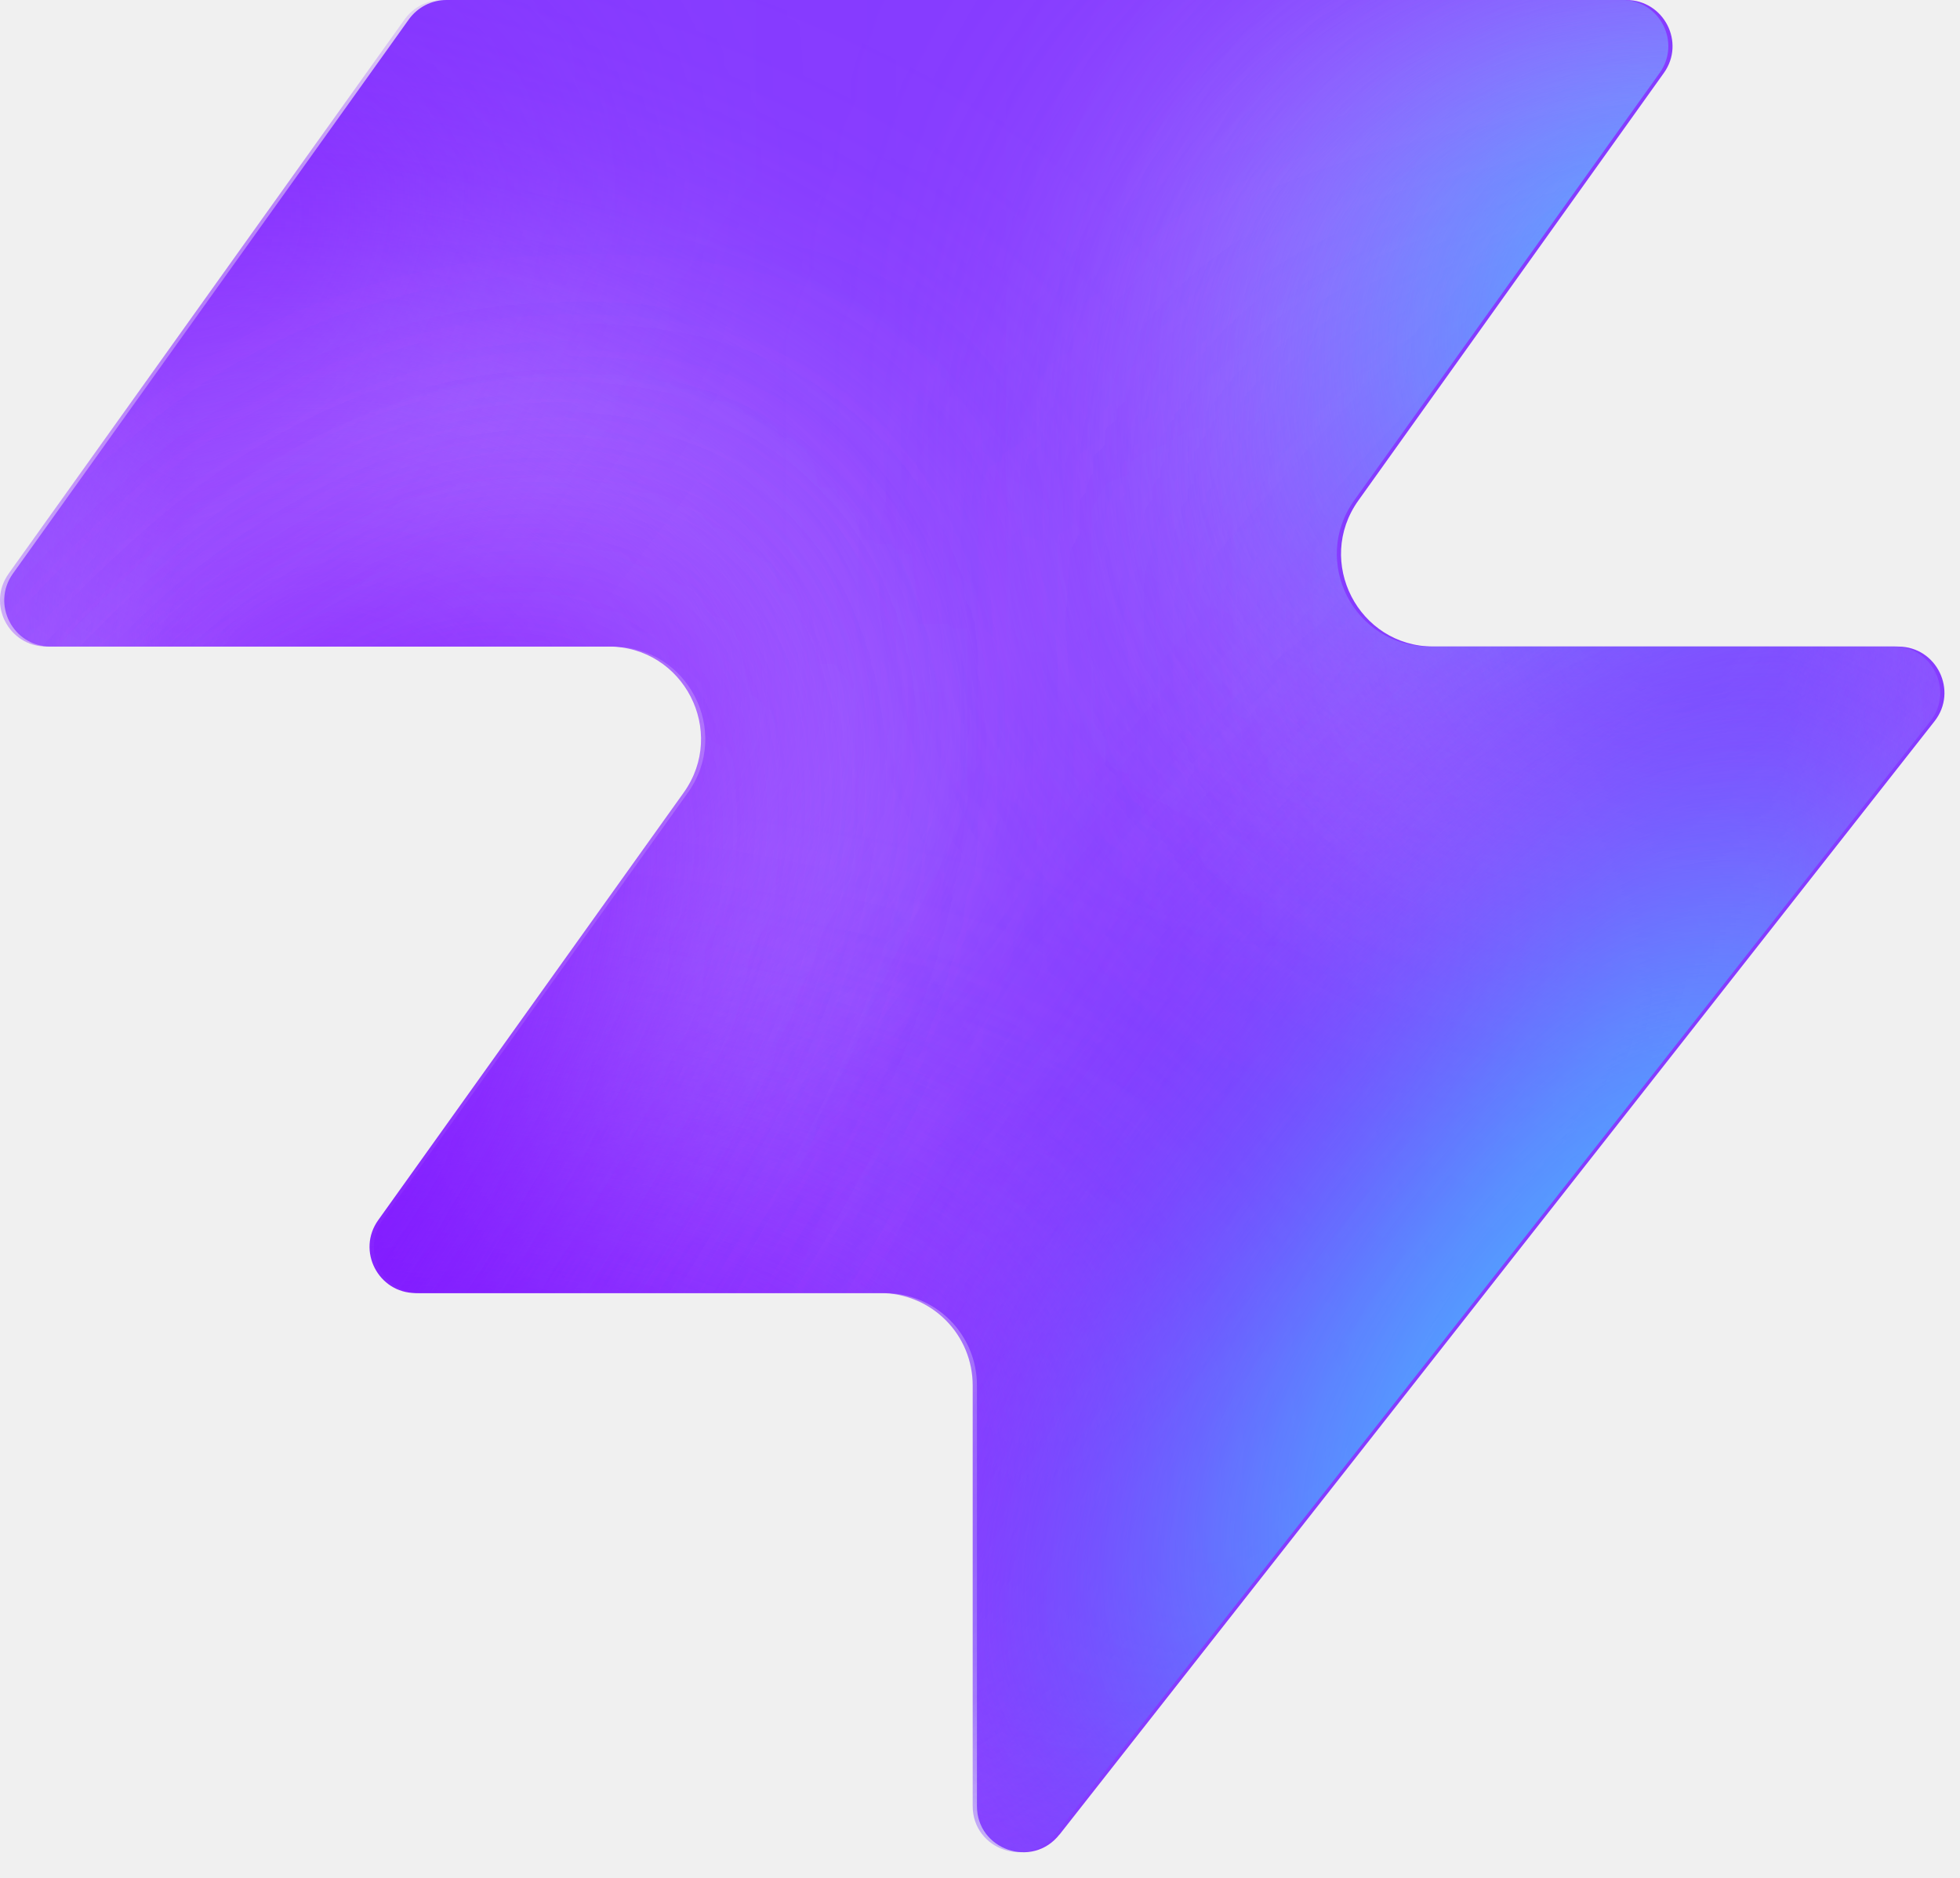
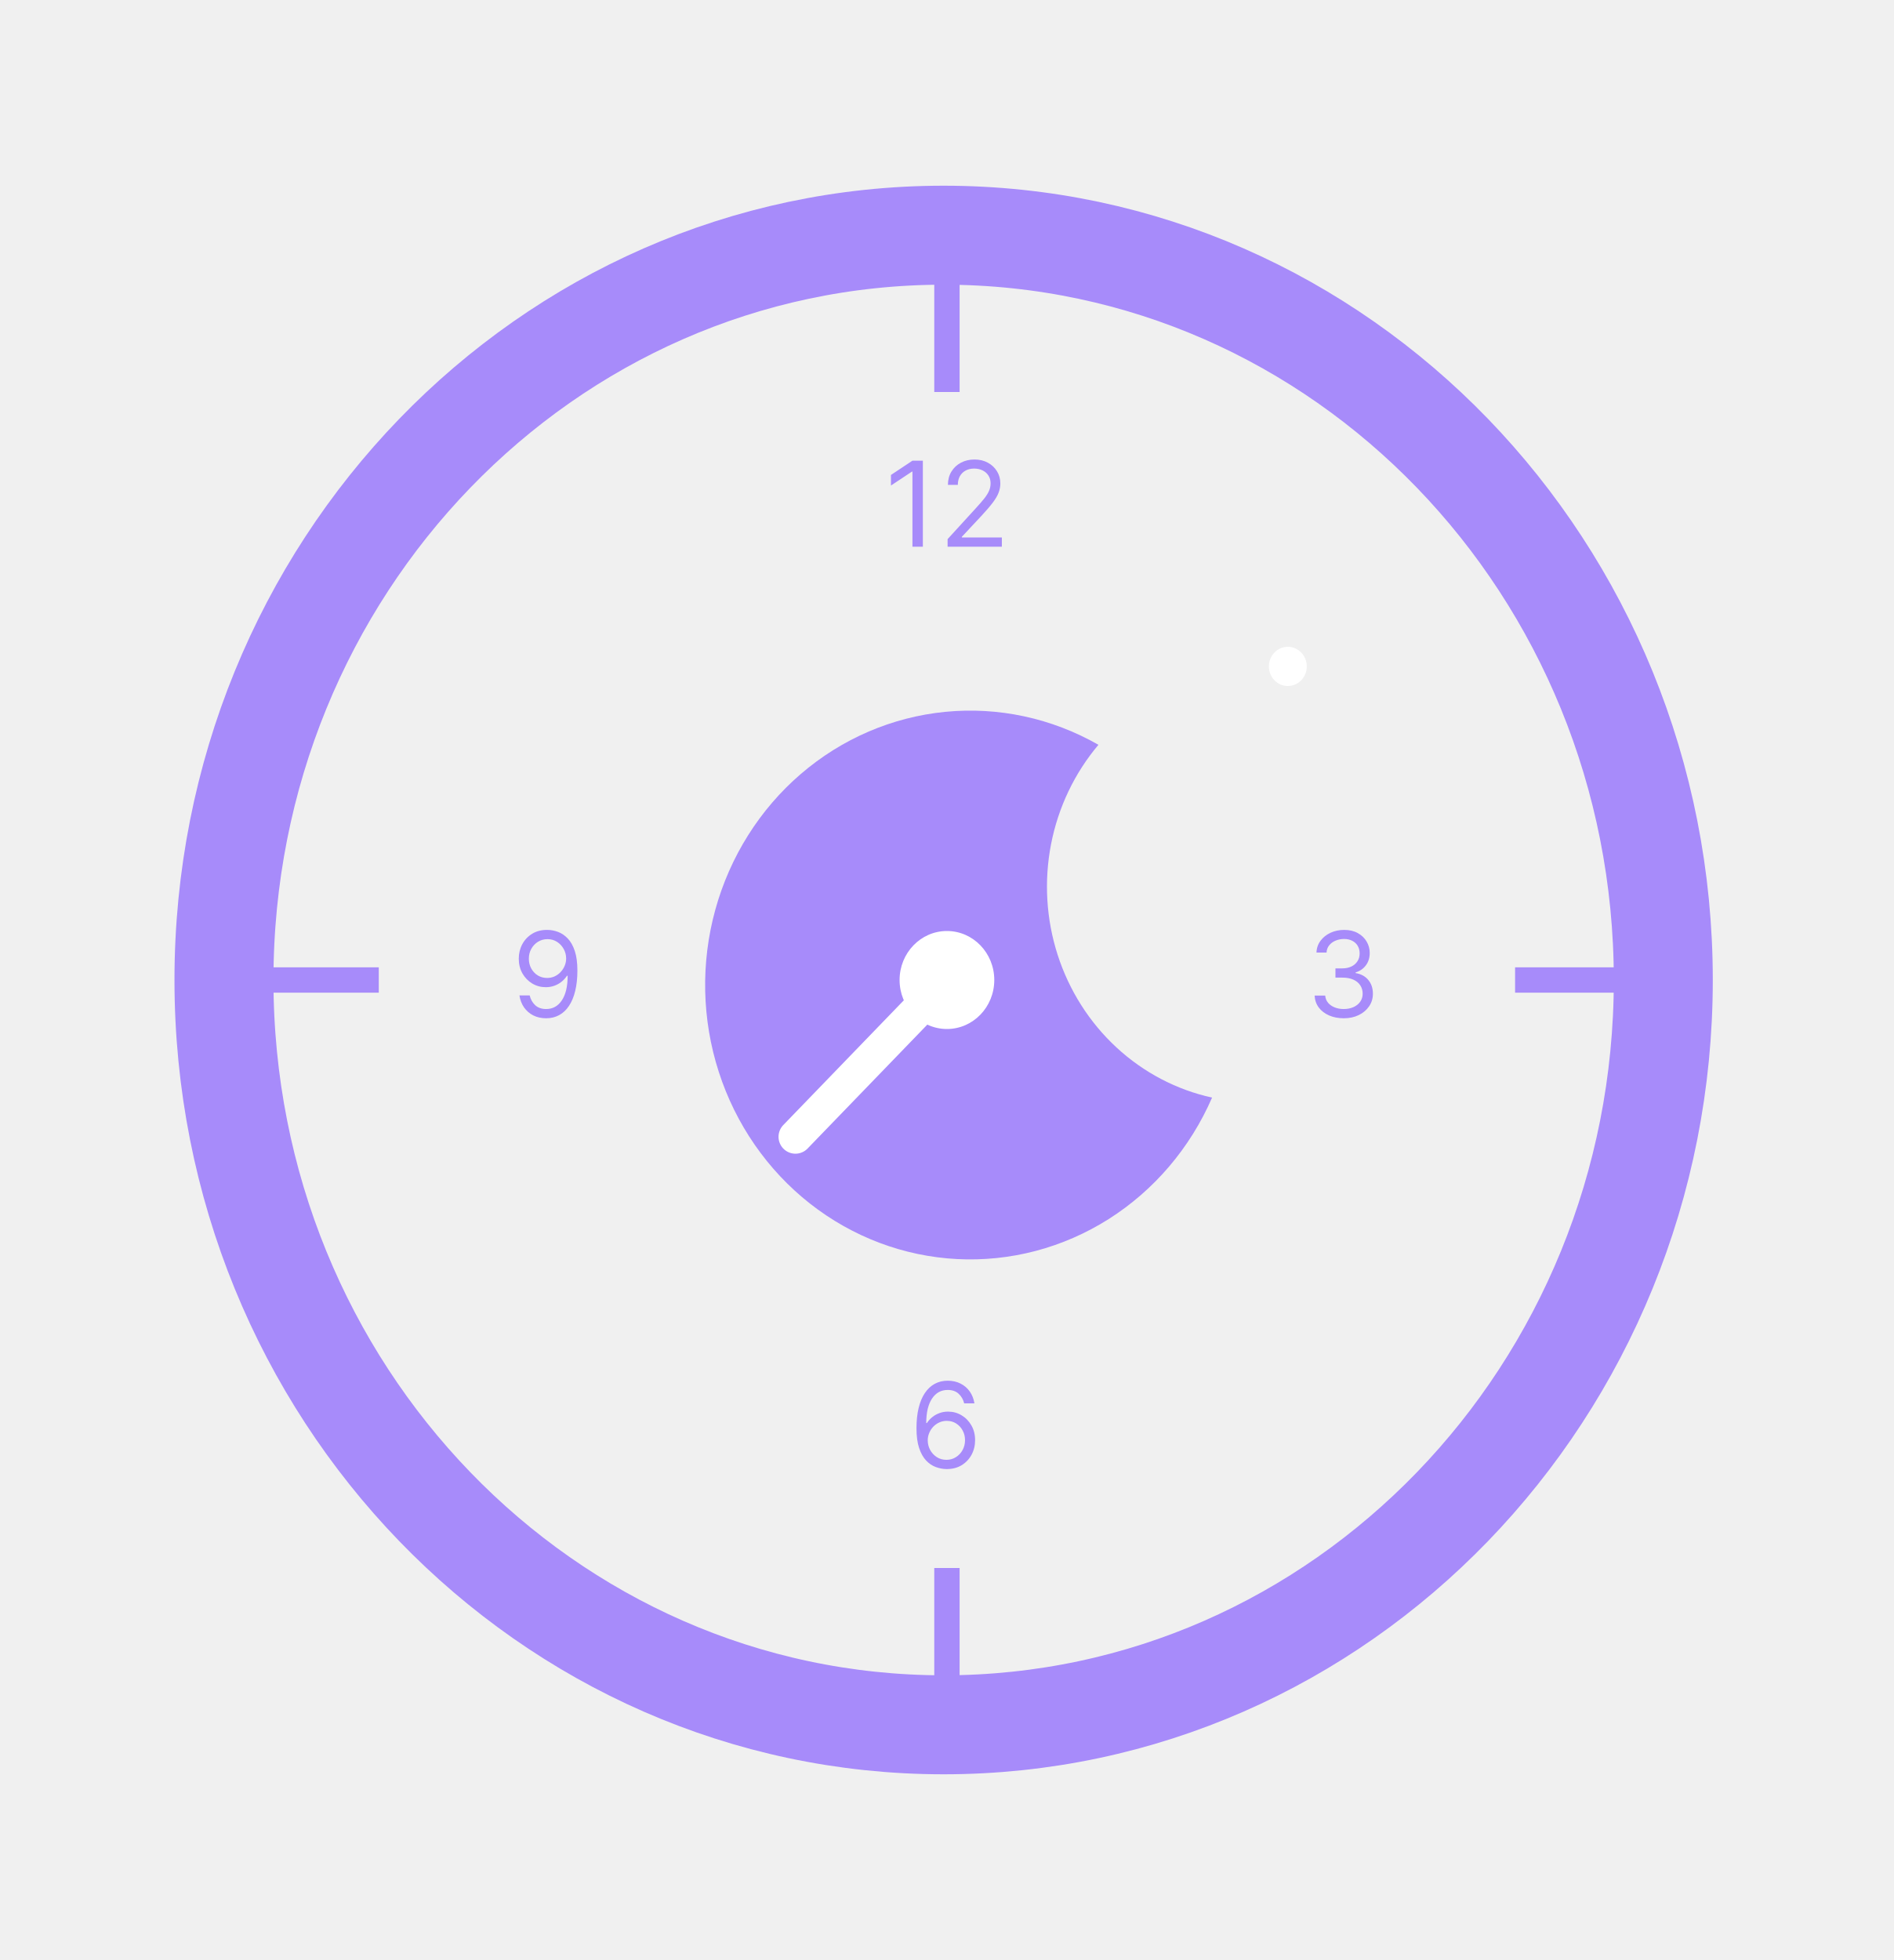
- <svg xmlns="http://www.w3.org/2000/svg" width="48" height="46" fill="none" viewBox="0 0 48 46">
-   <path fill="#863bff" d="M25.946 44.938c-.664.845-2.021.375-2.021-.698V33.937a2.26 2.26 0 0 0-2.262-2.262H10.287c-.92 0-1.456-1.04-.92-1.788l7.48-10.471c1.07-1.497 0-3.578-1.842-3.578H1.237c-.92 0-1.456-1.04-.92-1.788L10.013.474c.214-.297.556-.474.92-.474h28.894c.92 0 1.456 1.04.92 1.788l-7.48 10.471c-1.07 1.498 0 3.579 1.842 3.579h11.377c.943 0 1.473 1.088.89 1.83L25.947 44.94z" style="fill:#863bff;fill:color(display-p3 .525 .23 1);fill-opacity:1" />
-   <mask id="a" width="48" height="46" x="0" y="0" maskUnits="userSpaceOnUse" style="mask-type:alpha">
-     <path fill="#000" d="M25.842 44.938c-.664.844-2.021.375-2.021-.698V33.937a2.26 2.26 0 0 0-2.262-2.262H10.183c-.92 0-1.456-1.04-.92-1.788l7.48-10.471c1.07-1.498 0-3.579-1.842-3.579H1.133c-.92 0-1.456-1.04-.92-1.787L9.91.473c.214-.297.556-.474.92-.474h28.894c.92 0 1.456 1.04.92 1.788l-7.48 10.471c-1.07 1.498 0 3.578 1.842 3.578h11.377c.943 0 1.473 1.088.89 1.832L25.843 44.94z" style="fill:#000;fill-opacity:1" />
-   </mask>
-   <g mask="url(#a)">
-     <g filter="url(#b)">
-       <ellipse cx="5.508" cy="14.704" fill="#ede6ff" rx="5.508" ry="14.704" style="fill:#ede6ff;fill:color(display-p3 .927 .903 1);fill-opacity:1" transform="matrix(.00324 1 1 -.00324 -4.47 31.516)" />
-     </g>
-     <g filter="url(#c)">
-       <ellipse cx="10.399" cy="29.851" fill="#ede6ff" rx="10.399" ry="29.851" style="fill:#ede6ff;fill:color(display-p3 .927 .903 1);fill-opacity:1" transform="matrix(.00324 1 1 -.00324 -39.328 7.883)" />
-     </g>
-     <g filter="url(#d)">
-       <ellipse cx="5.508" cy="30.487" fill="#7e14ff" rx="5.508" ry="30.487" style="fill:#7e14ff;fill:color(display-p3 .492 .077 1);fill-opacity:1" transform="rotate(89.814 -25.913 -14.639)scale(1 -1)" />
-     </g>
-     <g filter="url(#e)">
-       <ellipse cx="5.508" cy="30.599" fill="#7e14ff" rx="5.508" ry="30.599" style="fill:#7e14ff;fill:color(display-p3 .492 .077 1);fill-opacity:1" transform="rotate(89.814 -32.644 -3.334)scale(1 -1)" />
-     </g>
-     <g filter="url(#f)">
-       <ellipse cx="5.508" cy="30.599" fill="#7e14ff" rx="5.508" ry="30.599" style="fill:#7e14ff;fill:color(display-p3 .492 .077 1);fill-opacity:1" transform="matrix(.00324 1 1 -.00324 -34.34 30.47)" />
-     </g>
-     <g filter="url(#g)">
-       <ellipse cx="14.072" cy="22.078" fill="#ede6ff" rx="14.072" ry="22.078" style="fill:#ede6ff;fill:color(display-p3 .927 .903 1);fill-opacity:1" transform="rotate(93.35 24.506 48.493)scale(-1 1)" />
-     </g>
-     <g filter="url(#h)">
-       <ellipse cx="3.47" cy="21.501" fill="#7e14ff" rx="3.47" ry="21.501" style="fill:#7e14ff;fill:color(display-p3 .492 .077 1);fill-opacity:1" transform="rotate(89.009 28.708 47.59)scale(-1 1)" />
-     </g>
-     <g filter="url(#i)">
-       <ellipse cx="3.47" cy="21.501" fill="#7e14ff" rx="3.47" ry="21.501" style="fill:#7e14ff;fill:color(display-p3 .492 .077 1);fill-opacity:1" transform="rotate(89.009 28.708 47.59)scale(-1 1)" />
-     </g>
-     <g filter="url(#j)">
-       <ellipse cx=".387" cy="8.972" fill="#7e14ff" rx="4.407" ry="29.108" style="fill:#7e14ff;fill:color(display-p3 .492 .077 1);fill-opacity:1" transform="rotate(39.51 .387 8.972)" />
-     </g>
-     <g filter="url(#k)">
-       <ellipse cx="47.523" cy="-6.092" fill="#7e14ff" rx="4.407" ry="29.108" style="fill:#7e14ff;fill:color(display-p3 .492 .077 1);fill-opacity:1" transform="rotate(37.892 47.523 -6.092)" />
-     </g>
-     <g filter="url(#l)">
-       <ellipse cx="41.412" cy="6.333" fill="#47bfff" rx="5.971" ry="9.665" style="fill:#47bfff;fill:color(display-p3 .28 .748 1);fill-opacity:1" transform="rotate(37.892 41.412 6.333)" />
-     </g>
-     <g filter="url(#m)">
-       <ellipse cx="-1.879" cy="38.332" fill="#7e14ff" rx="4.407" ry="29.108" style="fill:#7e14ff;fill:color(display-p3 .492 .077 1);fill-opacity:1" transform="rotate(37.892 -1.88 38.332)" />
-     </g>
-     <g filter="url(#n)">
-       <ellipse cx="-1.879" cy="38.332" fill="#7e14ff" rx="4.407" ry="29.108" style="fill:#7e14ff;fill:color(display-p3 .492 .077 1);fill-opacity:1" transform="rotate(37.892 -1.88 38.332)" />
-     </g>
-     <g filter="url(#o)">
-       <ellipse cx="35.651" cy="29.907" fill="#7e14ff" rx="4.407" ry="29.108" style="fill:#7e14ff;fill:color(display-p3 .492 .077 1);fill-opacity:1" transform="rotate(37.892 35.651 29.907)" />
-     </g>
-     <g filter="url(#p)">
-       <ellipse cx="38.418" cy="32.4" fill="#47bfff" rx="5.971" ry="15.297" style="fill:#47bfff;fill:color(display-p3 .28 .748 1);fill-opacity:1" transform="rotate(37.892 38.418 32.4)" />
-     </g>
-   </g>
-   <defs>
-     <filter id="b" width="60.045" height="41.654" x="-19.77" y="16.149" color-interpolation-filters="sRGB" filterUnits="userSpaceOnUse">
-       <feFlood flood-opacity="0" result="BackgroundImageFix" />
-       <feBlend in="SourceGraphic" in2="BackgroundImageFix" result="shape" />
-       <feGaussianBlur result="effect1_foregroundBlur_2002_17158" stdDeviation="7.659" />
-     </filter>
-     <filter id="c" width="90.34" height="51.437" x="-54.613" y="-7.533" color-interpolation-filters="sRGB" filterUnits="userSpaceOnUse">
-       <feFlood flood-opacity="0" result="BackgroundImageFix" />
-       <feBlend in="SourceGraphic" in2="BackgroundImageFix" result="shape" />
-       <feGaussianBlur result="effect1_foregroundBlur_2002_17158" stdDeviation="7.659" />
-     </filter>
-     <filter id="d" width="79.355" height="29.4" x="-49.64" y="2.03" color-interpolation-filters="sRGB" filterUnits="userSpaceOnUse">
-       <feFlood flood-opacity="0" result="BackgroundImageFix" />
-       <feBlend in="SourceGraphic" in2="BackgroundImageFix" result="shape" />
-       <feGaussianBlur result="effect1_foregroundBlur_2002_17158" stdDeviation="4.596" />
-     </filter>
-     <filter id="e" width="79.579" height="29.4" x="-45.045" y="20.029" color-interpolation-filters="sRGB" filterUnits="userSpaceOnUse">
-       <feFlood flood-opacity="0" result="BackgroundImageFix" />
-       <feBlend in="SourceGraphic" in2="BackgroundImageFix" result="shape" />
-       <feGaussianBlur result="effect1_foregroundBlur_2002_17158" stdDeviation="4.596" />
-     </filter>
-     <filter id="f" width="79.579" height="29.4" x="-43.513" y="21.178" color-interpolation-filters="sRGB" filterUnits="userSpaceOnUse">
-       <feFlood flood-opacity="0" result="BackgroundImageFix" />
-       <feBlend in="SourceGraphic" in2="BackgroundImageFix" result="shape" />
-       <feGaussianBlur result="effect1_foregroundBlur_2002_17158" stdDeviation="4.596" />
-     </filter>
-     <filter id="g" width="74.749" height="58.852" x="15.756" y="-17.901" color-interpolation-filters="sRGB" filterUnits="userSpaceOnUse">
-       <feFlood flood-opacity="0" result="BackgroundImageFix" />
-       <feBlend in="SourceGraphic" in2="BackgroundImageFix" result="shape" />
-       <feGaussianBlur result="effect1_foregroundBlur_2002_17158" stdDeviation="7.659" />
-     </filter>
-     <filter id="h" width="61.377" height="25.362" x="23.548" y="2.284" color-interpolation-filters="sRGB" filterUnits="userSpaceOnUse">
-       <feFlood flood-opacity="0" result="BackgroundImageFix" />
-       <feBlend in="SourceGraphic" in2="BackgroundImageFix" result="shape" />
-       <feGaussianBlur result="effect1_foregroundBlur_2002_17158" stdDeviation="4.596" />
-     </filter>
-     <filter id="i" width="61.377" height="25.362" x="23.548" y="2.284" color-interpolation-filters="sRGB" filterUnits="userSpaceOnUse">
-       <feFlood flood-opacity="0" result="BackgroundImageFix" />
-       <feBlend in="SourceGraphic" in2="BackgroundImageFix" result="shape" />
-       <feGaussianBlur result="effect1_foregroundBlur_2002_17158" stdDeviation="4.596" />
-     </filter>
-     <filter id="j" width="56.045" height="63.649" x="-27.636" y="-22.853" color-interpolation-filters="sRGB" filterUnits="userSpaceOnUse">
-       <feFlood flood-opacity="0" result="BackgroundImageFix" />
-       <feBlend in="SourceGraphic" in2="BackgroundImageFix" result="shape" />
-       <feGaussianBlur result="effect1_foregroundBlur_2002_17158" stdDeviation="4.596" />
-     </filter>
-     <filter id="k" width="54.814" height="64.646" x="20.116" y="-38.415" color-interpolation-filters="sRGB" filterUnits="userSpaceOnUse">
-       <feFlood flood-opacity="0" result="BackgroundImageFix" />
-       <feBlend in="SourceGraphic" in2="BackgroundImageFix" result="shape" />
-       <feGaussianBlur result="effect1_foregroundBlur_2002_17158" stdDeviation="4.596" />
-     </filter>
-     <filter id="l" width="33.541" height="35.313" x="24.641" y="-11.323" color-interpolation-filters="sRGB" filterUnits="userSpaceOnUse">
-       <feFlood flood-opacity="0" result="BackgroundImageFix" />
-       <feBlend in="SourceGraphic" in2="BackgroundImageFix" result="shape" />
-       <feGaussianBlur result="effect1_foregroundBlur_2002_17158" stdDeviation="4.596" />
-     </filter>
-     <filter id="m" width="54.814" height="64.646" x="-29.286" y="6.009" color-interpolation-filters="sRGB" filterUnits="userSpaceOnUse">
-       <feFlood flood-opacity="0" result="BackgroundImageFix" />
-       <feBlend in="SourceGraphic" in2="BackgroundImageFix" result="shape" />
-       <feGaussianBlur result="effect1_foregroundBlur_2002_17158" stdDeviation="4.596" />
-     </filter>
-     <filter id="n" width="54.814" height="64.646" x="-29.286" y="6.009" color-interpolation-filters="sRGB" filterUnits="userSpaceOnUse">
-       <feFlood flood-opacity="0" result="BackgroundImageFix" />
-       <feBlend in="SourceGraphic" in2="BackgroundImageFix" result="shape" />
-       <feGaussianBlur result="effect1_foregroundBlur_2002_17158" stdDeviation="4.596" />
-     </filter>
-     <filter id="o" width="54.814" height="64.646" x="8.244" y="-2.416" color-interpolation-filters="sRGB" filterUnits="userSpaceOnUse">
-       <feFlood flood-opacity="0" result="BackgroundImageFix" />
-       <feBlend in="SourceGraphic" in2="BackgroundImageFix" result="shape" />
-       <feGaussianBlur result="effect1_foregroundBlur_2002_17158" stdDeviation="4.596" />
-     </filter>
-     <filter id="p" width="39.409" height="43.623" x="18.713" y="10.588" color-interpolation-filters="sRGB" filterUnits="userSpaceOnUse">
-       <feFlood flood-opacity="0" result="BackgroundImageFix" />
-       <feBlend in="SourceGraphic" in2="BackgroundImageFix" result="shape" />
-       <feGaussianBlur result="effect1_foregroundBlur_2002_17158" stdDeviation="4.596" />
-     </filter>
-   </defs>
+ <svg xmlns="http://www.w3.org/2000/svg" width="574" height="594" viewBox="0 0 574 594" fill="none">
+   <path d="M286 522.72C406.464 522.72 504.12 421.662 504.12 297C504.12 172.338 406.464 71.28 286 71.28C165.536 71.28 67.88 172.338 67.88 297C67.88 421.662 165.536 522.72 286 522.72Z" stroke="#A78BFA" stroke-width="30" />
+   <path d="M287 83.16V118.8" stroke="#A78BFA" stroke-width="7.68" />
+   <path d="M287 475.2V510.84" stroke="#A78BFA" stroke-width="7.68" />
+   <path d="M80.36 297H114.8" stroke="#A78BFA" stroke-width="7.68" />
+   <path d="M459.2 297H493.64" stroke="#A78BFA" stroke-width="7.68" />
+   <path d="M279.704 139.614V165.68H276.548V142.924H276.395L270.032 147.149V143.942L276.548 139.614H279.704ZM287.201 165.68V163.389L295.804 153.971C296.814 152.868 297.645 151.909 298.299 151.094C298.952 150.271 299.436 149.499 299.75 148.778C300.072 148.048 300.233 147.285 300.233 146.487C300.233 145.571 300.013 144.778 299.572 144.107C299.139 143.437 298.545 142.919 297.79 142.554C297.035 142.19 296.186 142.007 295.244 142.007C294.243 142.007 293.369 142.215 292.622 142.631C291.884 143.038 291.312 143.611 290.904 144.349C290.505 145.087 290.306 145.953 290.306 146.945H287.302C287.302 145.418 287.655 144.078 288.359 142.924C289.063 141.77 290.022 140.87 291.235 140.225C292.457 139.581 293.827 139.258 295.346 139.258C296.873 139.258 298.227 139.581 299.406 140.225C300.585 140.87 301.51 141.74 302.181 142.834C302.851 143.929 303.186 145.147 303.186 146.487C303.186 147.446 303.012 148.384 302.664 149.3C302.325 150.208 301.731 151.222 300.882 152.342C300.042 153.453 298.876 154.811 297.382 156.414L291.528 162.676V162.88H303.644V165.68H287.201Z" fill="#A78BFA" />
+   <path d="M407.299 308.597C405.619 308.597 404.121 308.308 402.806 307.731C401.5 307.154 400.46 306.352 399.688 305.326C398.925 304.291 398.509 303.09 398.441 301.724H401.648C401.716 302.564 402.005 303.289 402.514 303.9C403.023 304.503 403.689 304.969 404.512 305.3C405.335 305.631 406.247 305.797 407.248 305.797C408.368 305.797 409.361 305.601 410.226 305.211C411.092 304.821 411.771 304.278 412.263 303.582C412.755 302.886 413.001 302.08 413.001 301.164C413.001 300.205 412.763 299.361 412.288 298.631C411.813 297.893 411.117 297.316 410.201 296.9C409.285 296.484 408.165 296.277 406.841 296.277H404.754V293.477H406.841C407.876 293.477 408.784 293.29 409.565 292.917C410.354 292.543 410.969 292.017 411.41 291.338C411.86 290.66 412.085 289.862 412.085 288.946C412.085 288.063 411.889 287.295 411.499 286.642C411.109 285.989 410.557 285.48 409.845 285.115C409.14 284.75 408.309 284.568 407.35 284.568C406.451 284.568 405.602 284.733 404.805 285.064C404.015 285.386 403.371 285.857 402.87 286.477C402.369 287.088 402.098 287.826 402.055 288.691H399.001C399.052 287.325 399.463 286.129 400.235 285.102C401.008 284.067 402.017 283.261 403.265 282.684C404.52 282.107 405.899 281.818 407.401 281.818C409.013 281.818 410.396 282.145 411.55 282.798C412.704 283.443 413.591 284.296 414.21 285.357C414.829 286.417 415.139 287.563 415.139 288.793C415.139 290.261 414.753 291.512 413.981 292.548C413.217 293.583 412.178 294.3 410.863 294.698V294.902C412.509 295.174 413.794 295.874 414.719 297.002C415.644 298.122 416.106 299.509 416.106 301.164C416.106 302.581 415.72 303.854 414.948 304.982C414.185 306.102 413.141 306.984 411.817 307.629C410.494 308.274 408.988 308.597 407.299 308.597Z" fill="#A78BFA" />
+   <path d="M286.834 445.216C285.765 445.199 284.696 444.996 283.627 444.605C282.557 444.215 281.582 443.557 280.699 442.633C279.817 441.699 279.108 440.439 278.574 438.853C278.039 437.257 277.772 435.255 277.772 432.845C277.772 430.537 277.988 428.493 278.421 426.711C278.854 424.92 279.482 423.414 280.305 422.193C281.128 420.962 282.12 420.029 283.283 419.393C284.454 418.756 285.773 418.438 287.241 418.438C288.7 418.438 289.999 418.731 291.136 419.316C292.281 419.893 293.214 420.699 293.936 421.734C294.657 422.77 295.123 423.962 295.336 425.311H292.23C291.942 424.14 291.382 423.168 290.55 422.396C289.719 421.624 288.616 421.238 287.241 421.238C285.222 421.238 283.631 422.116 282.468 423.873C281.314 425.629 280.733 428.094 280.725 431.267H280.928C281.403 430.546 281.968 429.931 282.621 429.422C283.283 428.904 284.013 428.505 284.81 428.225C285.608 427.945 286.452 427.805 287.343 427.805C288.836 427.805 290.202 428.179 291.441 428.925C292.68 429.663 293.673 430.686 294.419 431.993C295.166 433.291 295.539 434.78 295.539 436.46C295.539 438.072 295.179 439.548 294.457 440.889C293.736 442.221 292.722 443.282 291.416 444.071C290.117 444.851 288.59 445.233 286.834 445.216ZM286.834 442.416C287.903 442.416 288.862 442.149 289.71 441.614C290.567 441.08 291.242 440.363 291.734 439.463C292.234 438.564 292.485 437.563 292.485 436.46C292.485 435.382 292.243 434.402 291.759 433.52C291.284 432.629 290.627 431.92 289.787 431.394C288.955 430.868 288.005 430.605 286.936 430.605C286.13 430.605 285.379 430.767 284.683 431.089C283.987 431.403 283.376 431.836 282.85 432.387C282.333 432.939 281.925 433.571 281.628 434.283C281.331 434.988 281.183 435.73 281.183 436.511C281.183 437.546 281.425 438.513 281.908 439.413C282.4 440.312 283.071 441.037 283.919 441.589C284.776 442.14 285.748 442.416 286.834 442.416Z" fill="#A78BFA" />
+   <path d="M165.938 281.818C167.007 281.827 168.076 282.031 169.145 282.429C170.214 282.828 171.19 283.49 172.072 284.415C172.955 285.331 173.663 286.583 174.198 288.169C174.732 289.756 174.999 291.746 174.999 294.138C174.999 296.455 174.779 298.512 174.338 300.311C173.905 302.101 173.277 303.612 172.454 304.842C171.639 306.072 170.647 307.006 169.476 307.642C168.313 308.278 166.998 308.597 165.53 308.597C164.071 308.597 162.769 308.308 161.623 307.731C160.486 307.146 159.553 306.335 158.823 305.3C158.102 304.257 157.639 303.048 157.436 301.673H160.541C160.821 302.869 161.377 303.858 162.209 304.638C163.049 305.411 164.156 305.797 165.53 305.797C167.541 305.797 169.128 304.918 170.29 303.162C171.461 301.406 172.047 298.924 172.047 295.717H171.843C171.368 296.429 170.804 297.044 170.15 297.562C169.497 298.08 168.772 298.478 167.974 298.758C167.176 299.038 166.328 299.178 165.429 299.178C163.935 299.178 162.565 298.809 161.318 298.071C160.079 297.324 159.086 296.302 158.339 295.004C157.601 293.697 157.232 292.204 157.232 290.524C157.232 288.929 157.589 287.469 158.301 286.146C159.022 284.814 160.032 283.753 161.33 282.964C162.637 282.175 164.173 281.793 165.938 281.818ZM165.938 284.618C164.869 284.618 163.906 284.886 163.049 285.42C162.2 285.946 161.526 286.659 161.025 287.558C160.533 288.449 160.287 289.438 160.287 290.524C160.287 291.61 160.524 292.598 160.999 293.489C161.483 294.372 162.141 295.076 162.972 295.602C163.812 296.12 164.767 296.378 165.836 296.378C166.642 296.378 167.393 296.221 168.089 295.908C168.784 295.585 169.391 295.148 169.909 294.597C170.435 294.037 170.846 293.404 171.143 292.7C171.44 291.988 171.589 291.245 171.589 290.473C171.589 289.455 171.342 288.5 170.85 287.609C170.367 286.718 169.696 285.997 168.839 285.446C167.991 284.894 167.024 284.618 165.938 284.618Z" fill="#A78BFA" />
+   <path d="M332.92 225.72C318.762 217.63 302.574 214.149 286.473 215.732C270.372 217.316 255.107 223.89 242.675 234.596C230.243 245.301 221.221 259.64 216.79 275.736C212.359 291.833 212.725 308.939 217.84 324.817C222.954 340.695 232.579 354.606 245.457 364.733C258.335 374.859 273.865 380.728 290.018 381.573C306.171 382.418 322.194 378.2 335.993 369.47C349.792 360.739 360.724 347.903 367.36 332.64C356.592 330.277 346.609 325.042 338.399 317.454C330.19 309.867 324.04 300.19 320.559 289.384C317.078 278.578 316.388 267.018 318.556 255.85C320.724 244.683 325.676 234.296 332.92 225.72Z" fill="#A78BFA" />
+   <path d="M287 297L241.08 344.52" stroke="white" stroke-width="10.24" stroke-linecap="round" />
+   <path d="M287 311.85C294.925 311.85 301.35 305.201 301.35 297C301.35 288.798 294.925 282.15 287 282.15C279.075 282.15 272.65 288.798 272.65 297C272.65 305.201 279.075 311.85 287 311.85Z" fill="white" />
+   <path d="M390.32 207.9C393.49 207.9 396.06 205.241 396.06 201.96C396.06 198.679 393.49 196.02 390.32 196.02C387.15 196.02 384.58 198.679 384.58 201.96C384.58 205.241 387.15 207.9 390.32 207.9Z" fill="white" />
</svg>
